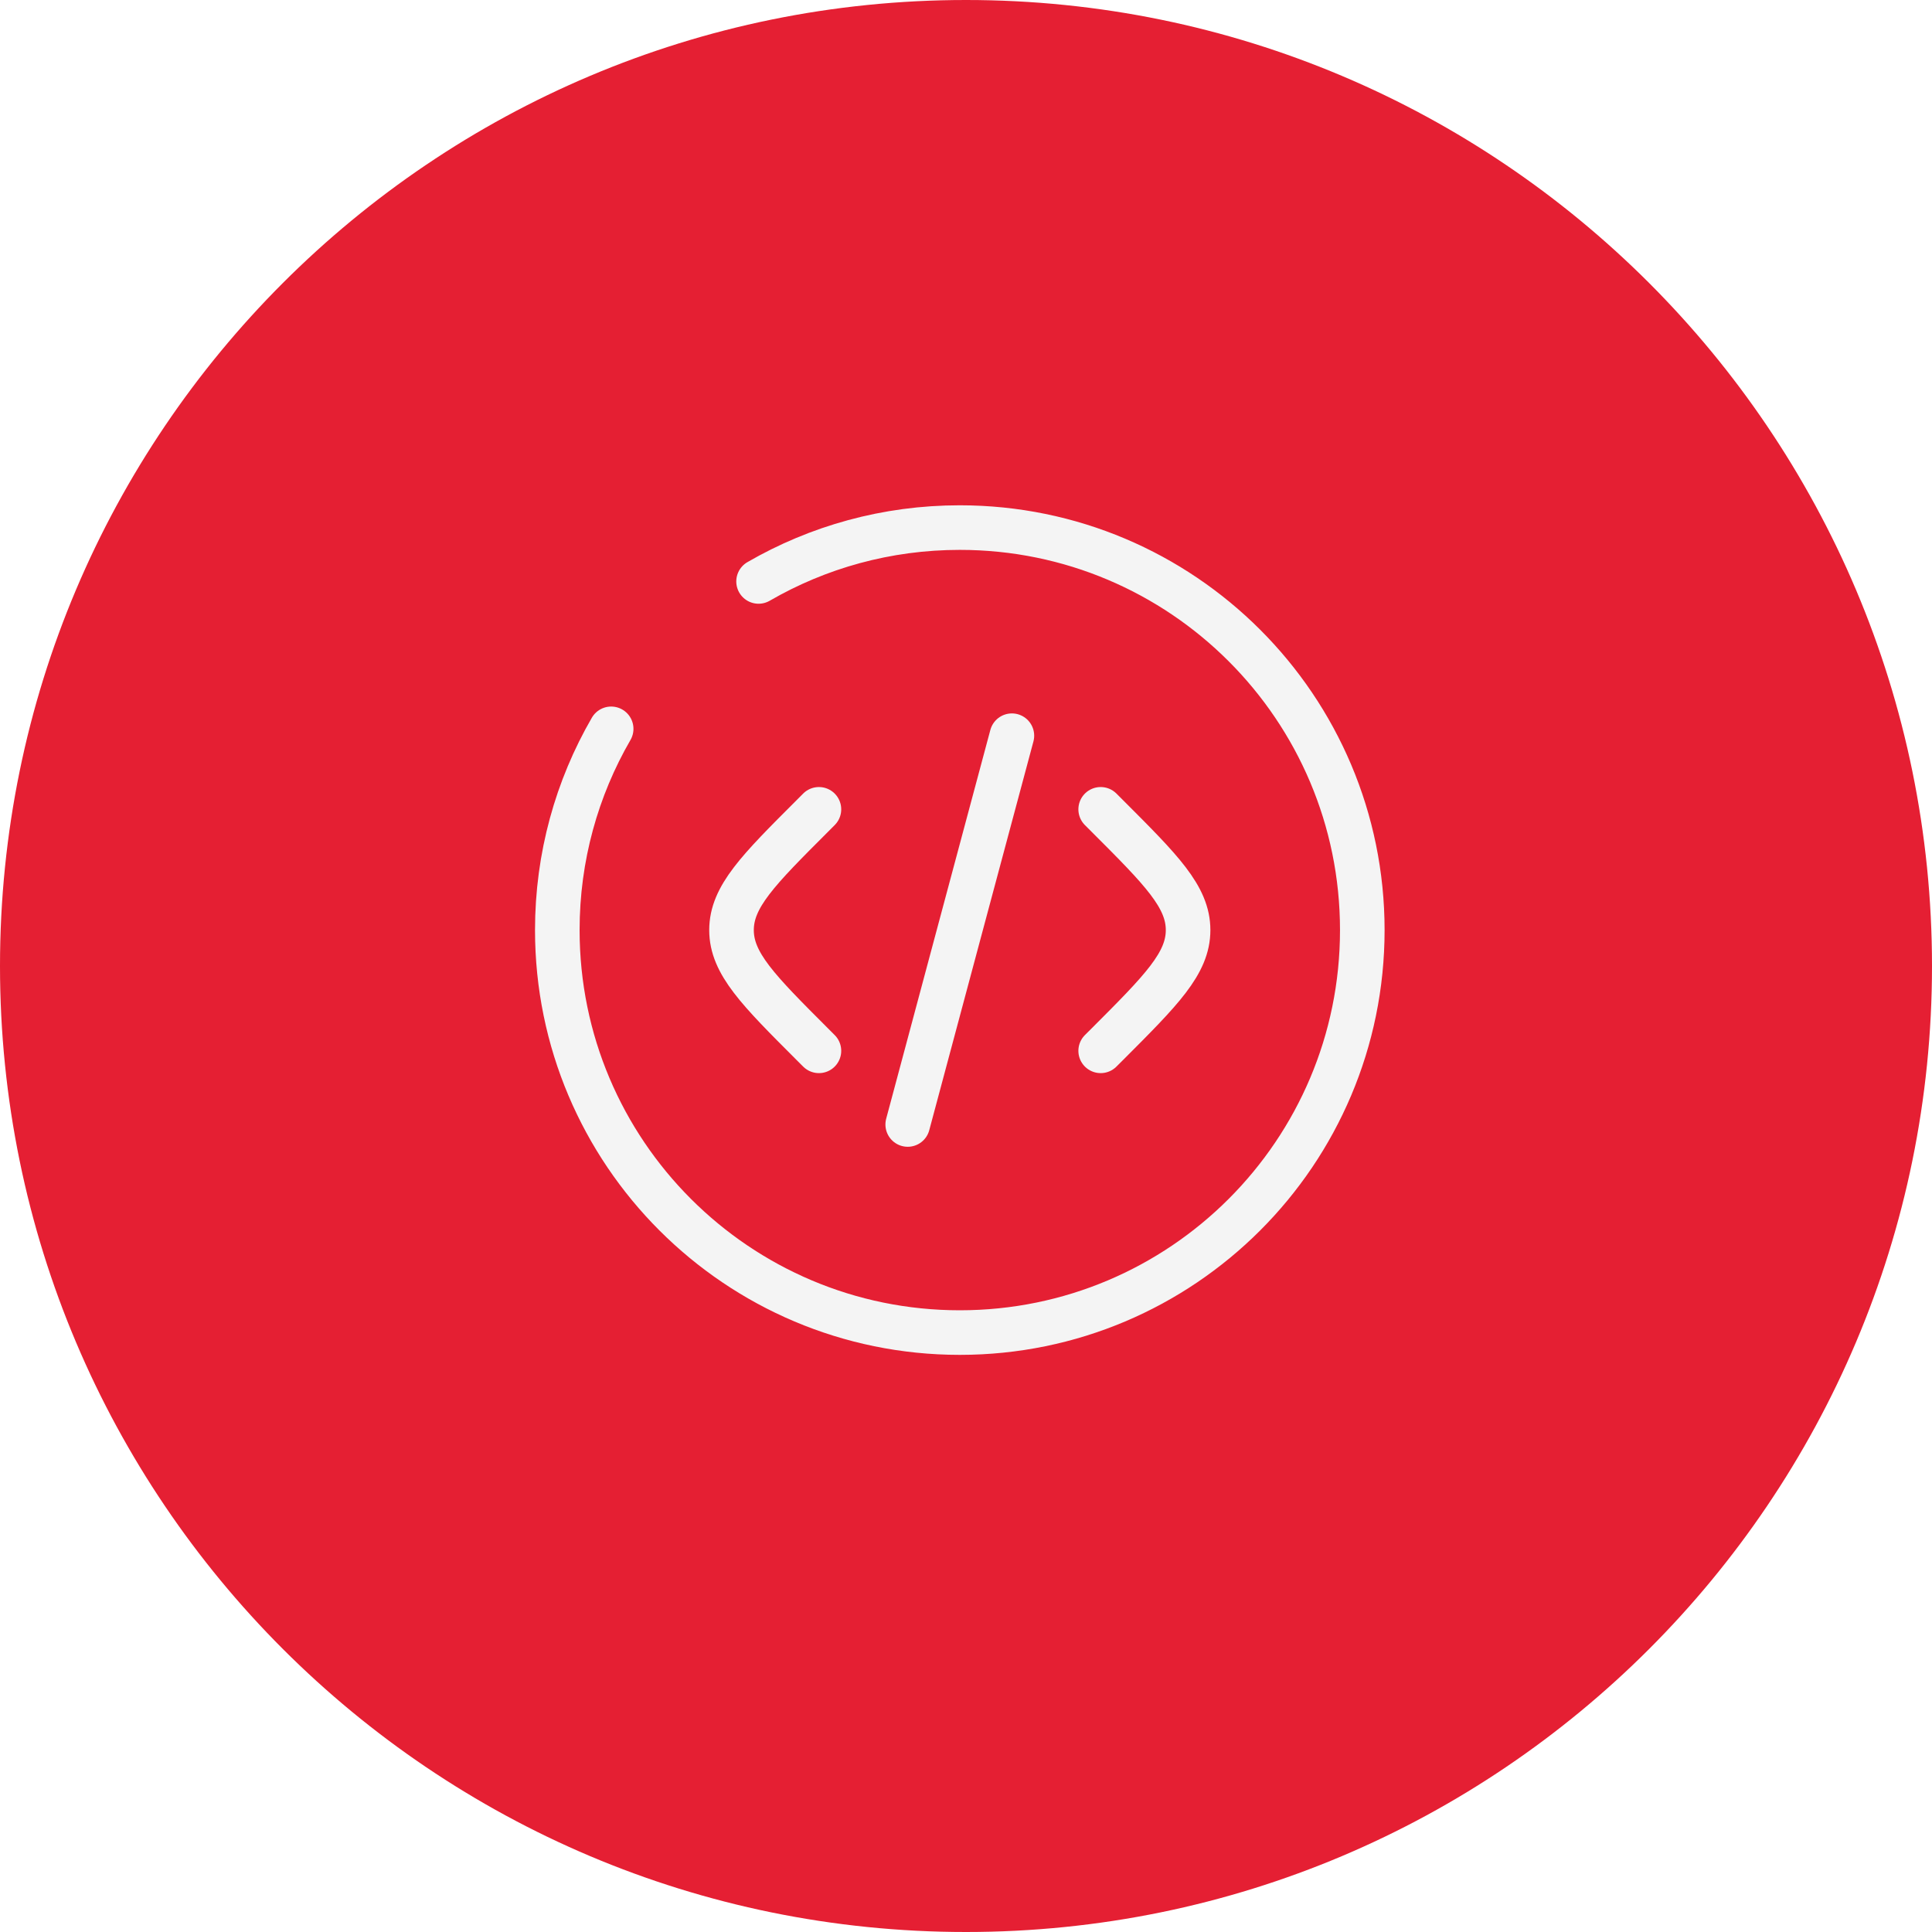
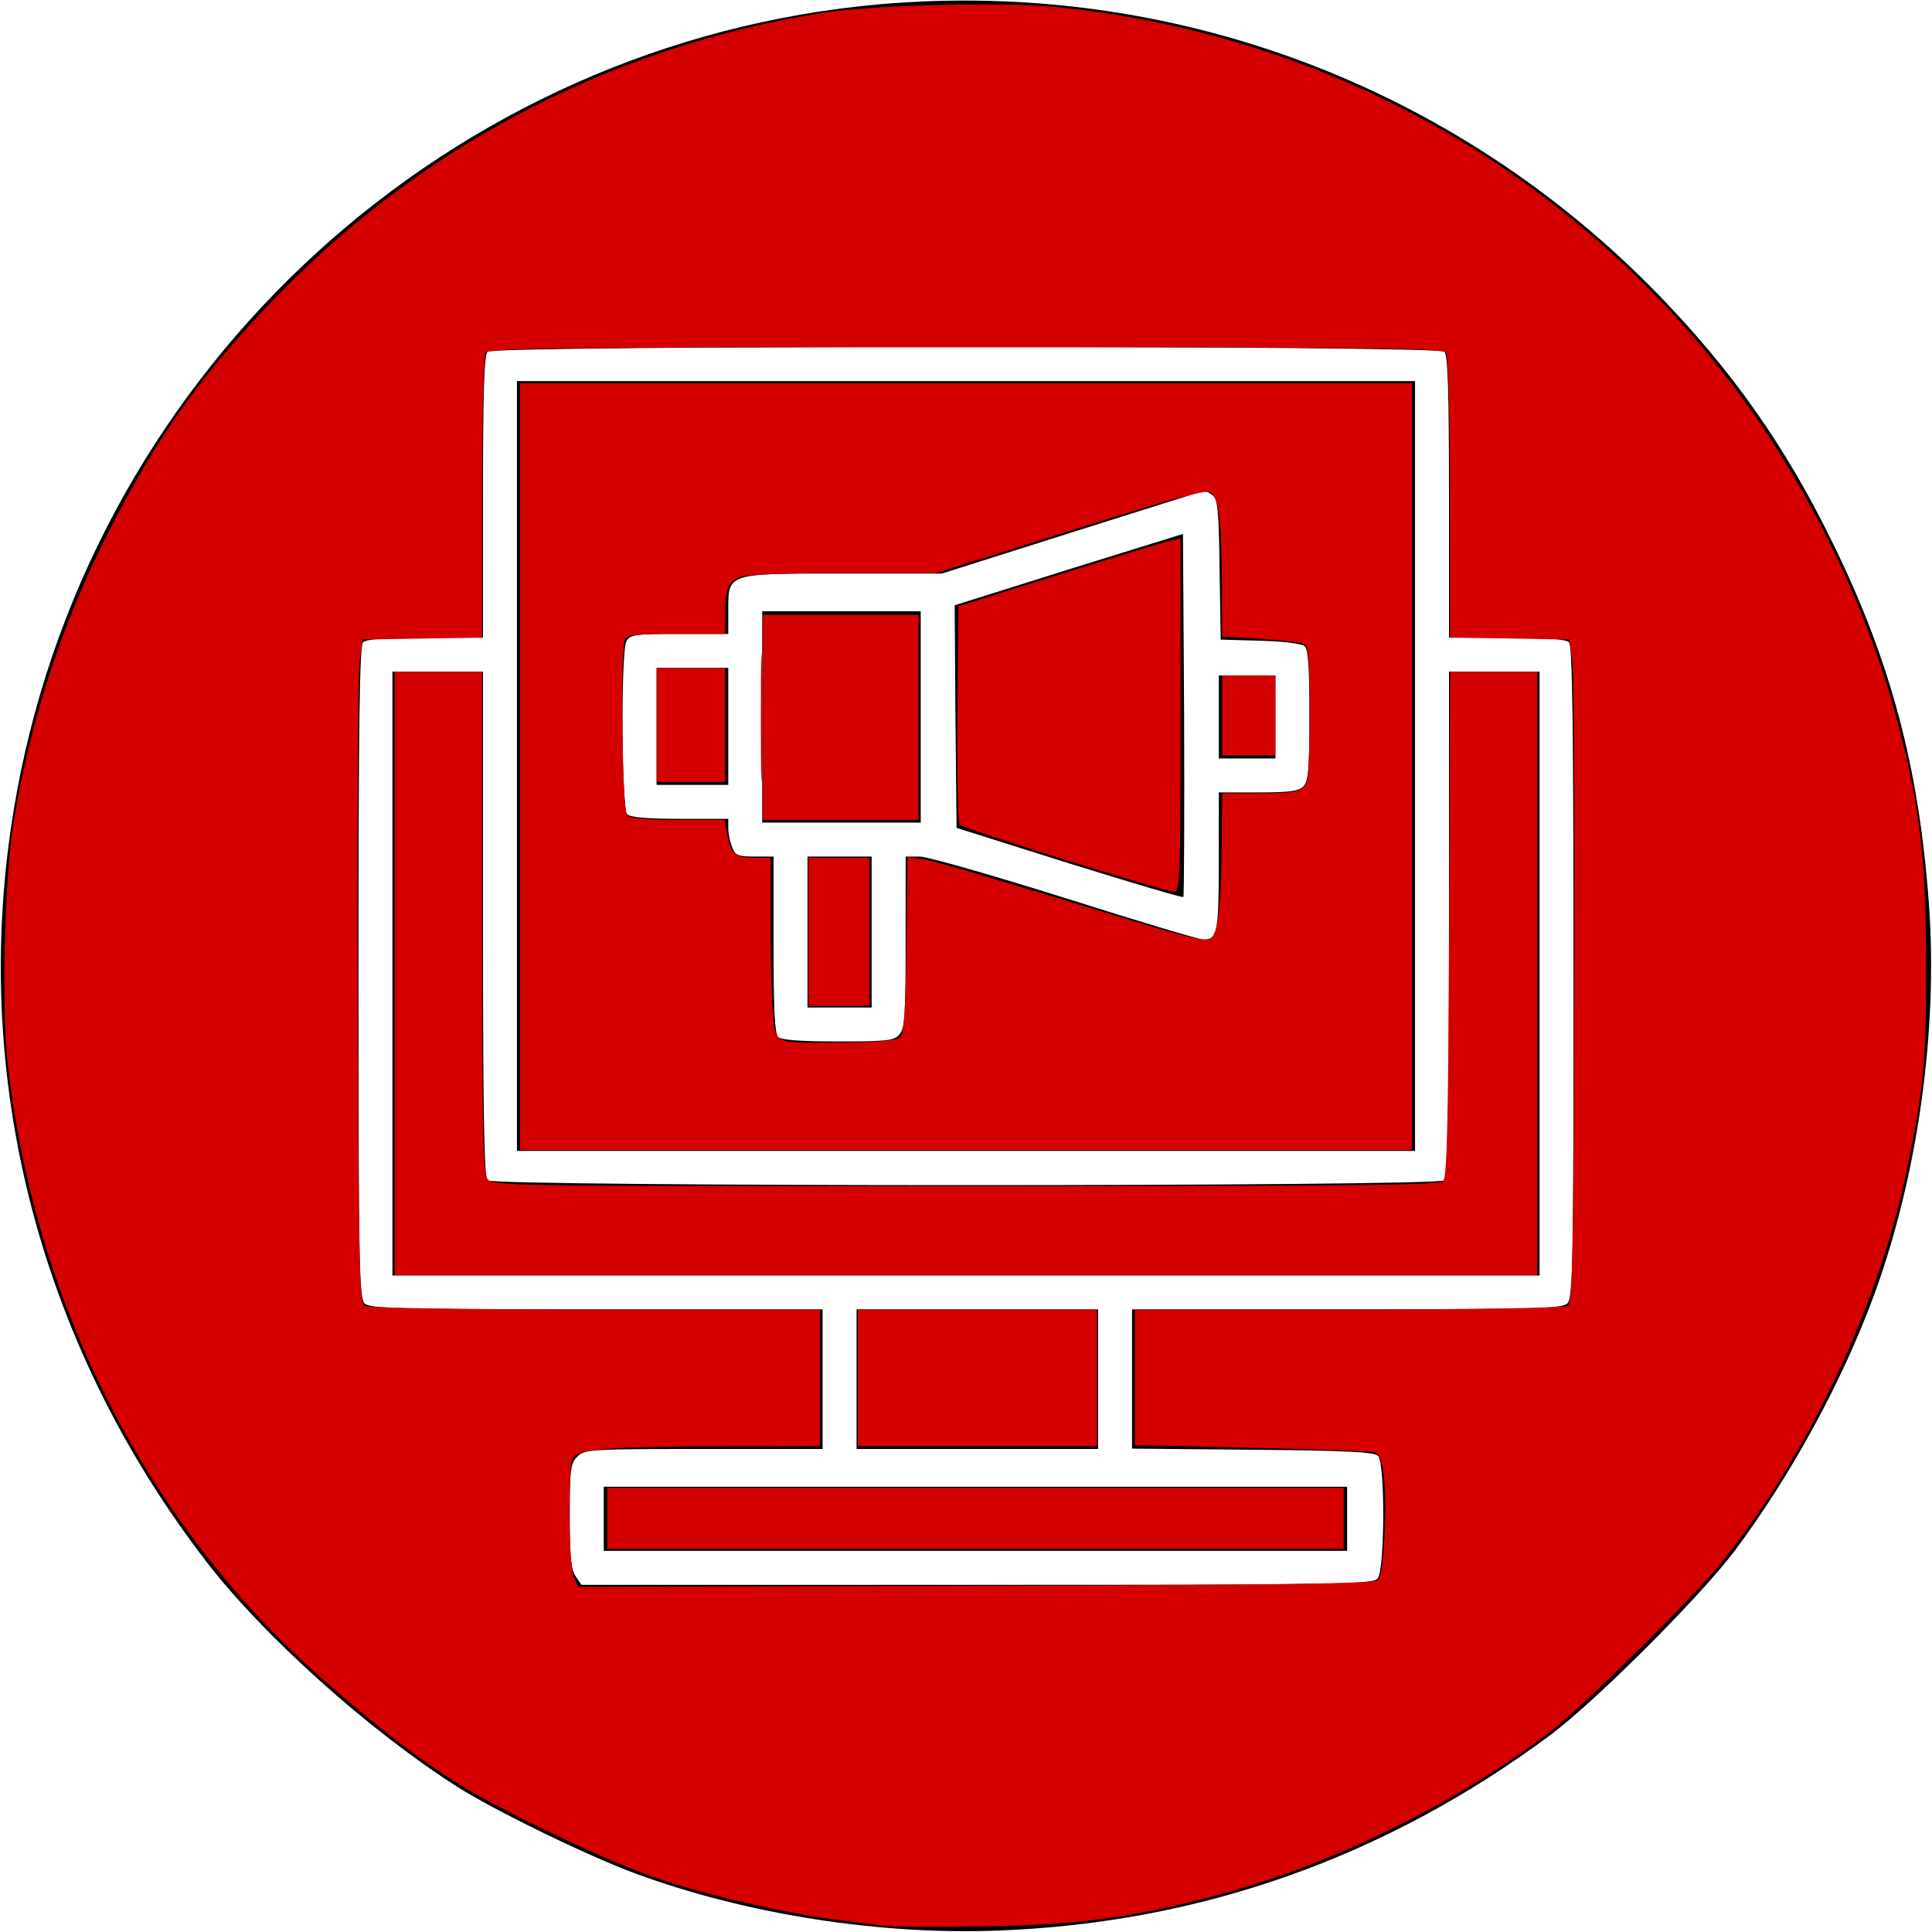
- <svg xmlns="http://www.w3.org/2000/svg" width="65" height="65" viewBox="0 0 65 65" fill="none">
-   <circle cx="32.5" cy="32.5" r="32.5" fill="#E51F33" />
-   <path d="M37.031 27.229L37.264 27.462C39.069 29.267 39.972 30.17 39.972 31.292C39.972 32.413 39.069 33.316 37.264 35.122L37.031 35.354" stroke="#F4F4F4" stroke-width="1.5" stroke-linecap="round" />
-   <path d="M34.044 24.752L32.291 31.292L30.539 37.832" stroke="#F4F4F4" stroke-width="1.5" stroke-linecap="round" />
-   <path d="M27.552 27.229L27.32 27.462C25.514 29.267 24.611 30.17 24.611 31.292C24.611 32.413 25.514 33.316 27.32 35.122L27.552 35.354" stroke="#F4F4F4" stroke-width="1.5" stroke-linecap="round" />
-   <path d="M25.521 19.562C27.513 18.409 29.825 17.75 32.292 17.75C39.77 17.75 45.833 23.813 45.833 31.292C45.833 38.77 39.77 44.833 32.292 44.833C24.813 44.833 18.75 38.77 18.75 31.292C18.75 28.825 19.409 26.513 20.562 24.521" stroke="#F4F4F4" stroke-width="1.5" stroke-linecap="round" />
+ <svg xmlns="http://www.w3.org/2000/svg" version="1.0" width="512pt" height="512pt" viewBox="0 0 512 512" preserveAspectRatio="xMidYMid meet" id="svg10">
+   <defs id="defs10" />
+   <g transform="translate(0,512) scale(0.1,-0.1)" fill="#000000" stroke="none" id="g10">
+     <path d="M2335 5109 c-1139 -99 -2082 -958 -2290 -2086 -133 -721 46 -1450 503 -2043 150 -195 431 -447 662 -594 98 -63 349 -185 474 -231 292 -108 650 -164 966 -151 536 21 1026 196 1460 519 122 92 395 365 487 487 150 201 285 449 368 674 117 317 171 703 147 1038 -26 363 -101 646 -257 963 -123 252 -265 453 -460 654 -540 556 -1290 836 -2060 770z m1493 -921 c9 -9 12 -108 12 -385 l0 -373 153 0 c106 0 157 -4 165 -12 9 -9 12 -217 12 -874 0 -771 -2 -864 -16 -878 -14 -14 -81 -16 -585 -16 l-569 0 0 -185 0 -184 320 -3 c245 -2 322 -6 332 -16 19 -19 18 -302 -1 -325 -12 -16 -99 -17 -1062 -17 l-1048 0 -15 22 c-13 18 -16 52 -16 160 0 125 2 140 20 158 19 19 33 20 335 20 l315 0 0 185 0 185 -599 0 c-532 0 -601 2 -615 16 -14 14 -16 107 -16 878 0 657 3 865 12 874 8 8 59 12 165 12 l153 0 0 373 c0 277 3 376 12 385 17 17 2519 17 2536 0z" id="path1" />
+     <path d="M1370 3090 l0 -1020 1190 0 1190 0 0 1020 0 1020 -1190 0 -1190 0 0 -1020z m1843 718 c14 -11 17 -38 19 -198 l3 -185 104 -3 c58 -1 111 -8 118 -14 10 -8 13 -53 13 -184 0 -144 -3 -175 -16 -188 -12 -13 -38 -16 -120 -16 l-104 0 0 -183 c0 -189 -4 -207 -41 -207 -10 0 -174 49 -366 110 -191 60 -365 110 -385 110 l-38 0 0 -227 c0 -197 -2 -229 -17 -245 -14 -16 -33 -18 -163 -18 -100 0 -150 4 -158 12 -9 9 -12 77 -12 245 l0 233 -50 0 c-45 0 -52 3 -60 26 -6 14 -10 36 -10 50 l0 24 -128 0 c-86 0 -132 4 -140 12 -15 15 -17 430 -2 459 10 17 22 19 140 19 l130 0 0 60 c0 102 -7 100 303 100 l263 0 344 109 c190 60 348 110 351 110 3 1 13 -5 22 -11z" id="path2" />
+     <path d="M2832 3611 l-302 -95 2 -295 3 -295 298 -94 c165 -51 301 -92 303 -89 2 2 3 220 2 483 l-3 479 -303 -94z" id="path3" />
+     <path d="M2020 3220 l0 -280 210 0 210 0 0 280 0 280 -210 0 -210 0 0 -280z" id="path4" />
+     <path d="M1740 3195 l0 -155 95 0 95 0 0 155 0 155 -95 0 -95 0 0 -155z" id="path5" />
+     <path d="M3230 3220 l0 -110 75 0 75 0 0 110 0 110 -75 0 -75 0 0 -110z" id="path6" />
+     <path d="M2140 2650 l0 -200 85 0 85 0 0 200 0 200 -85 0 -85 0 0 -200z" id="path7" />
+     <path d="M1040 2540 l0 -800 1520 0 1520 0 0 800 0 800 -120 0 -120 0 0 -668 c0 -506 -3 -671 -12 -680 -17 -17 -2519 -17 -2536 0 -9 9 -12 174 -12 680 l0 668 -120 0 -120 0 0 -800z" id="path8" />
+     <path d="M2270 1465 l0 -185 320 0 320 0 0 185 0 185 -320 0 -320 0 0 -185z" id="path9" />
+     <path d="M1600 1095 l0 -85 985 0 985 0 0 85 0 85 -985 0 -985 0 0 -85z" id="path10" />
+   </g>
+   <path style="fill:#d40000;stroke-width:1.341" d="m 313.168,680.548 c -2.213,-0.298 -9.455,-1.199 -16.094,-2.002 -18.36,-2.222 -47.424,-8.87 -64.844,-14.833 -19.06,-6.524 -57.964,-25.234 -72.986,-35.1 C 143.743,618.43 129.829,607.48 111.214,590.811 50.853,536.762 11.553,458.488 2.596,374.47 0.571,355.478 1.687,310.249 4.638,291.709 10.275,256.296 21.188,222.263 37.11,190.449 55.433,153.837 72.805,129.742 101.931,100.545 152.833,49.517 218.571,16.043 290.368,4.591 308.528,1.695 355.288,0.584 374.48,2.594 469.822,12.577 555.278,60.763 612.964,137.066 c 25.875,34.226 47.24,78.183 57.731,118.778 7.802,30.189 9.778,47.03 9.874,84.147 0.091,35.18 -0.76,44.323 -6.868,73.766 -9.886,47.661 -35.179,101.034 -65.783,138.813 -10.185,12.573 -49.148,50.965 -60.425,59.54 -32.61,24.795 -74.998,45.817 -114.226,56.649 -31.101,8.588 -51.912,11.478 -85.898,11.929 -16.597,0.22 -31.987,0.156 -34.2,-0.141 z M 487.004,558.322 c 1.978,-1.979 3.263,-26.508 1.942,-37.081 -0.66,-5.286 -1.583,-7.629 -3.188,-8.093 -1.242,-0.359 -20.817,-1.073 -43.5,-1.587 l -41.242,-0.934 V 486.669 462.711 l 75.442,-0.021 c 45.181,-0.012 76.249,-0.53 77.454,-1.292 1.756,-1.11 2.057,-15.107 2.37,-110.292 0.197,-59.962 -0.107,-112.642 -0.675,-117.068 l -1.033,-8.047 -21.119,-0.369 -21.119,-0.369 -0.021,-49.255 c -0.012,-28.696 -0.551,-50.094 -1.292,-51.267 -1.119,-1.771 -21.444,-2.012 -169.689,-2.012 -148.245,0 -168.57,0.241 -169.689,2.012 -0.741,1.172 -1.28,22.571 -1.292,51.267 l -0.021,49.255 -21.119,0.369 -21.119,0.369 -1.033,8.047 c -0.568,4.426 -0.872,57.107 -0.675,117.068 0.313,95.185 0.613,109.183 2.37,110.292 1.208,0.763 33.761,1.279 81.477,1.292 l 79.466,0.021 v 24.141 24.141 l -36.547,0.08 c -38.071,0.083 -48.757,0.944 -50.747,4.087 -1.799,2.841 -1.504,38.011 0.354,42.087 l 1.578,3.463 140.522,-0.382 c 107.881,-0.293 140.9,-0.76 142.148,-2.008 z" id="path11" transform="scale(0.75)" />
+   <path style="fill:#d40000;stroke-width:1.341" d="M 139.484,344.016 V 237.391 h 15.424 15.424 v 88.262 c 0,74.111 0.305,88.68 1.904,90.866 1.867,2.553 5.14,2.603 168.923,2.603 135.227,0 167.351,-0.332 168.763,-1.743 1.388,-1.388 1.818,-19.909 2.107,-90.866 l 0.363,-89.123 h 15.396 15.396 V 344.016 450.64 H 341.333 139.484 Z" id="path12" transform="scale(0.75)" />
+   <path style="fill:#d40000;stroke-width:1.341" d="m 214.591,536.477 v -10.73 h 130.096 130.096 v 10.73 10.73 H 344.686 214.591 Z" id="path13" transform="scale(0.75)" />
+   <path style="fill:#d40000;stroke-width:1.341" d="M 303.109,486.853 V 462.711 h 42.248 42.248 v 24.141 24.141 h -42.248 -42.248 z" id="path14" transform="scale(0.75)" />
+   <path style="fill:#d40000;stroke-width:1.341" d="M 183.743,270.921 V 135.46 H 341.333 498.923 V 270.921 406.381 H 341.333 183.743 Z m 134.391,95.496 c 1.3,-1.301 1.843,-9.566 2.146,-32.684 l 0.407,-30.943 5.248,0.839 c 4.89,0.782 16.025,4.045 76.259,22.346 17.303,5.257 23.867,6.73 25.483,5.717 2.713,-1.701 3.846,-11.318 4.042,-34.283 l 0.146,-17.1 h 13.316 c 10.317,0 13.791,-0.475 15.424,-2.108 1.758,-1.758 2.108,-6.069 2.108,-26.01 0,-21.404 -0.242,-23.995 -2.316,-24.791 -1.274,-0.489 -8.214,-1.248 -15.424,-1.687 l -13.108,-0.799 -0.099,-18.909 c -0.117,-22.276 -1.123,-30.2 -4.069,-32.052 -1.614,-1.015 -14.097,2.408 -49.624,13.608 l -47.467,14.964 -33.131,-0.003 c -21.636,-0.002 -34.277,0.52 -36.434,1.502 -3.792,1.728 -4.827,4.625 -4.853,13.584 l -0.018,6.371 h -17.292 c -14.531,0 -17.422,0.339 -18.106,2.121 -1.625,4.234 -0.905,60.287 0.795,61.987 1.077,1.077 7.05,1.609 18.045,1.609 h 16.436 l 0.906,5.029 c 1.274,7.072 2.75,8.382 9.438,8.382 h 5.871 l 0.01,23.136 c 0.005,12.725 0.391,27.177 0.858,32.118 1.015,10.745 -0.265,10.245 25.558,9.978 12.519,-0.13 18.217,-0.693 19.447,-1.924 z" id="path15" transform="scale(0.75)" />
+   <path style="fill:#d40000;stroke-width:1.341" d="m 285.674,329.263 v -26.153 h 10.73 10.73 v 26.153 26.153 h -10.73 -10.73 z" id="path16" transform="scale(0.75)" />
+   <path style="fill:#d40000;stroke-width:1.341" d="m 376.373,303.817 c -19.824,-6.178 -36.581,-11.771 -37.239,-12.429 -0.662,-0.662 -1.037,-18.168 -0.84,-39.183 l 0.357,-37.987 35.542,-11.155 c 19.548,-6.135 37.201,-11.531 39.23,-11.991 l 3.688,-0.836 v 62.472 c 0,58.628 -0.144,62.468 -2.347,62.407 -1.291,-0.036 -18.566,-5.12 -38.39,-11.298 z" id="path17" transform="scale(0.75)" />
+   <path style="fill:#d40000;stroke-width:1.341" d="m 268.827,253.485 c 0,-20.286 0.186,-28.584 0.414,-18.441 0.228,10.143 0.228,26.74 0,36.883 -0.228,10.143 -0.414,1.844 -0.414,-18.441 z" id="path18" transform="scale(0.75)" />
+   <path style="fill:#d40000;stroke-width:1.341" d="m 269.58,253.485 v -36.212 h 27.494 27.494 v 36.212 36.212 H 297.074 269.58 Z" id="path19" transform="scale(0.75)" />
+   <path style="fill:#d40000;stroke-width:1.341" d="m 232.026,256.168 v -20.118 h 12.071 12.071 v 20.118 20.118 H 244.097 232.026 Z" id="path20" transform="scale(0.75)" />
+   <path style="fill:#d40000;stroke-width:1.341" d="m 431.864,252.815 v -14.083 h 9.388 9.388 v 14.083 14.083 h -9.388 -9.388 z" id="path21" transform="scale(0.75)" />
</svg>
